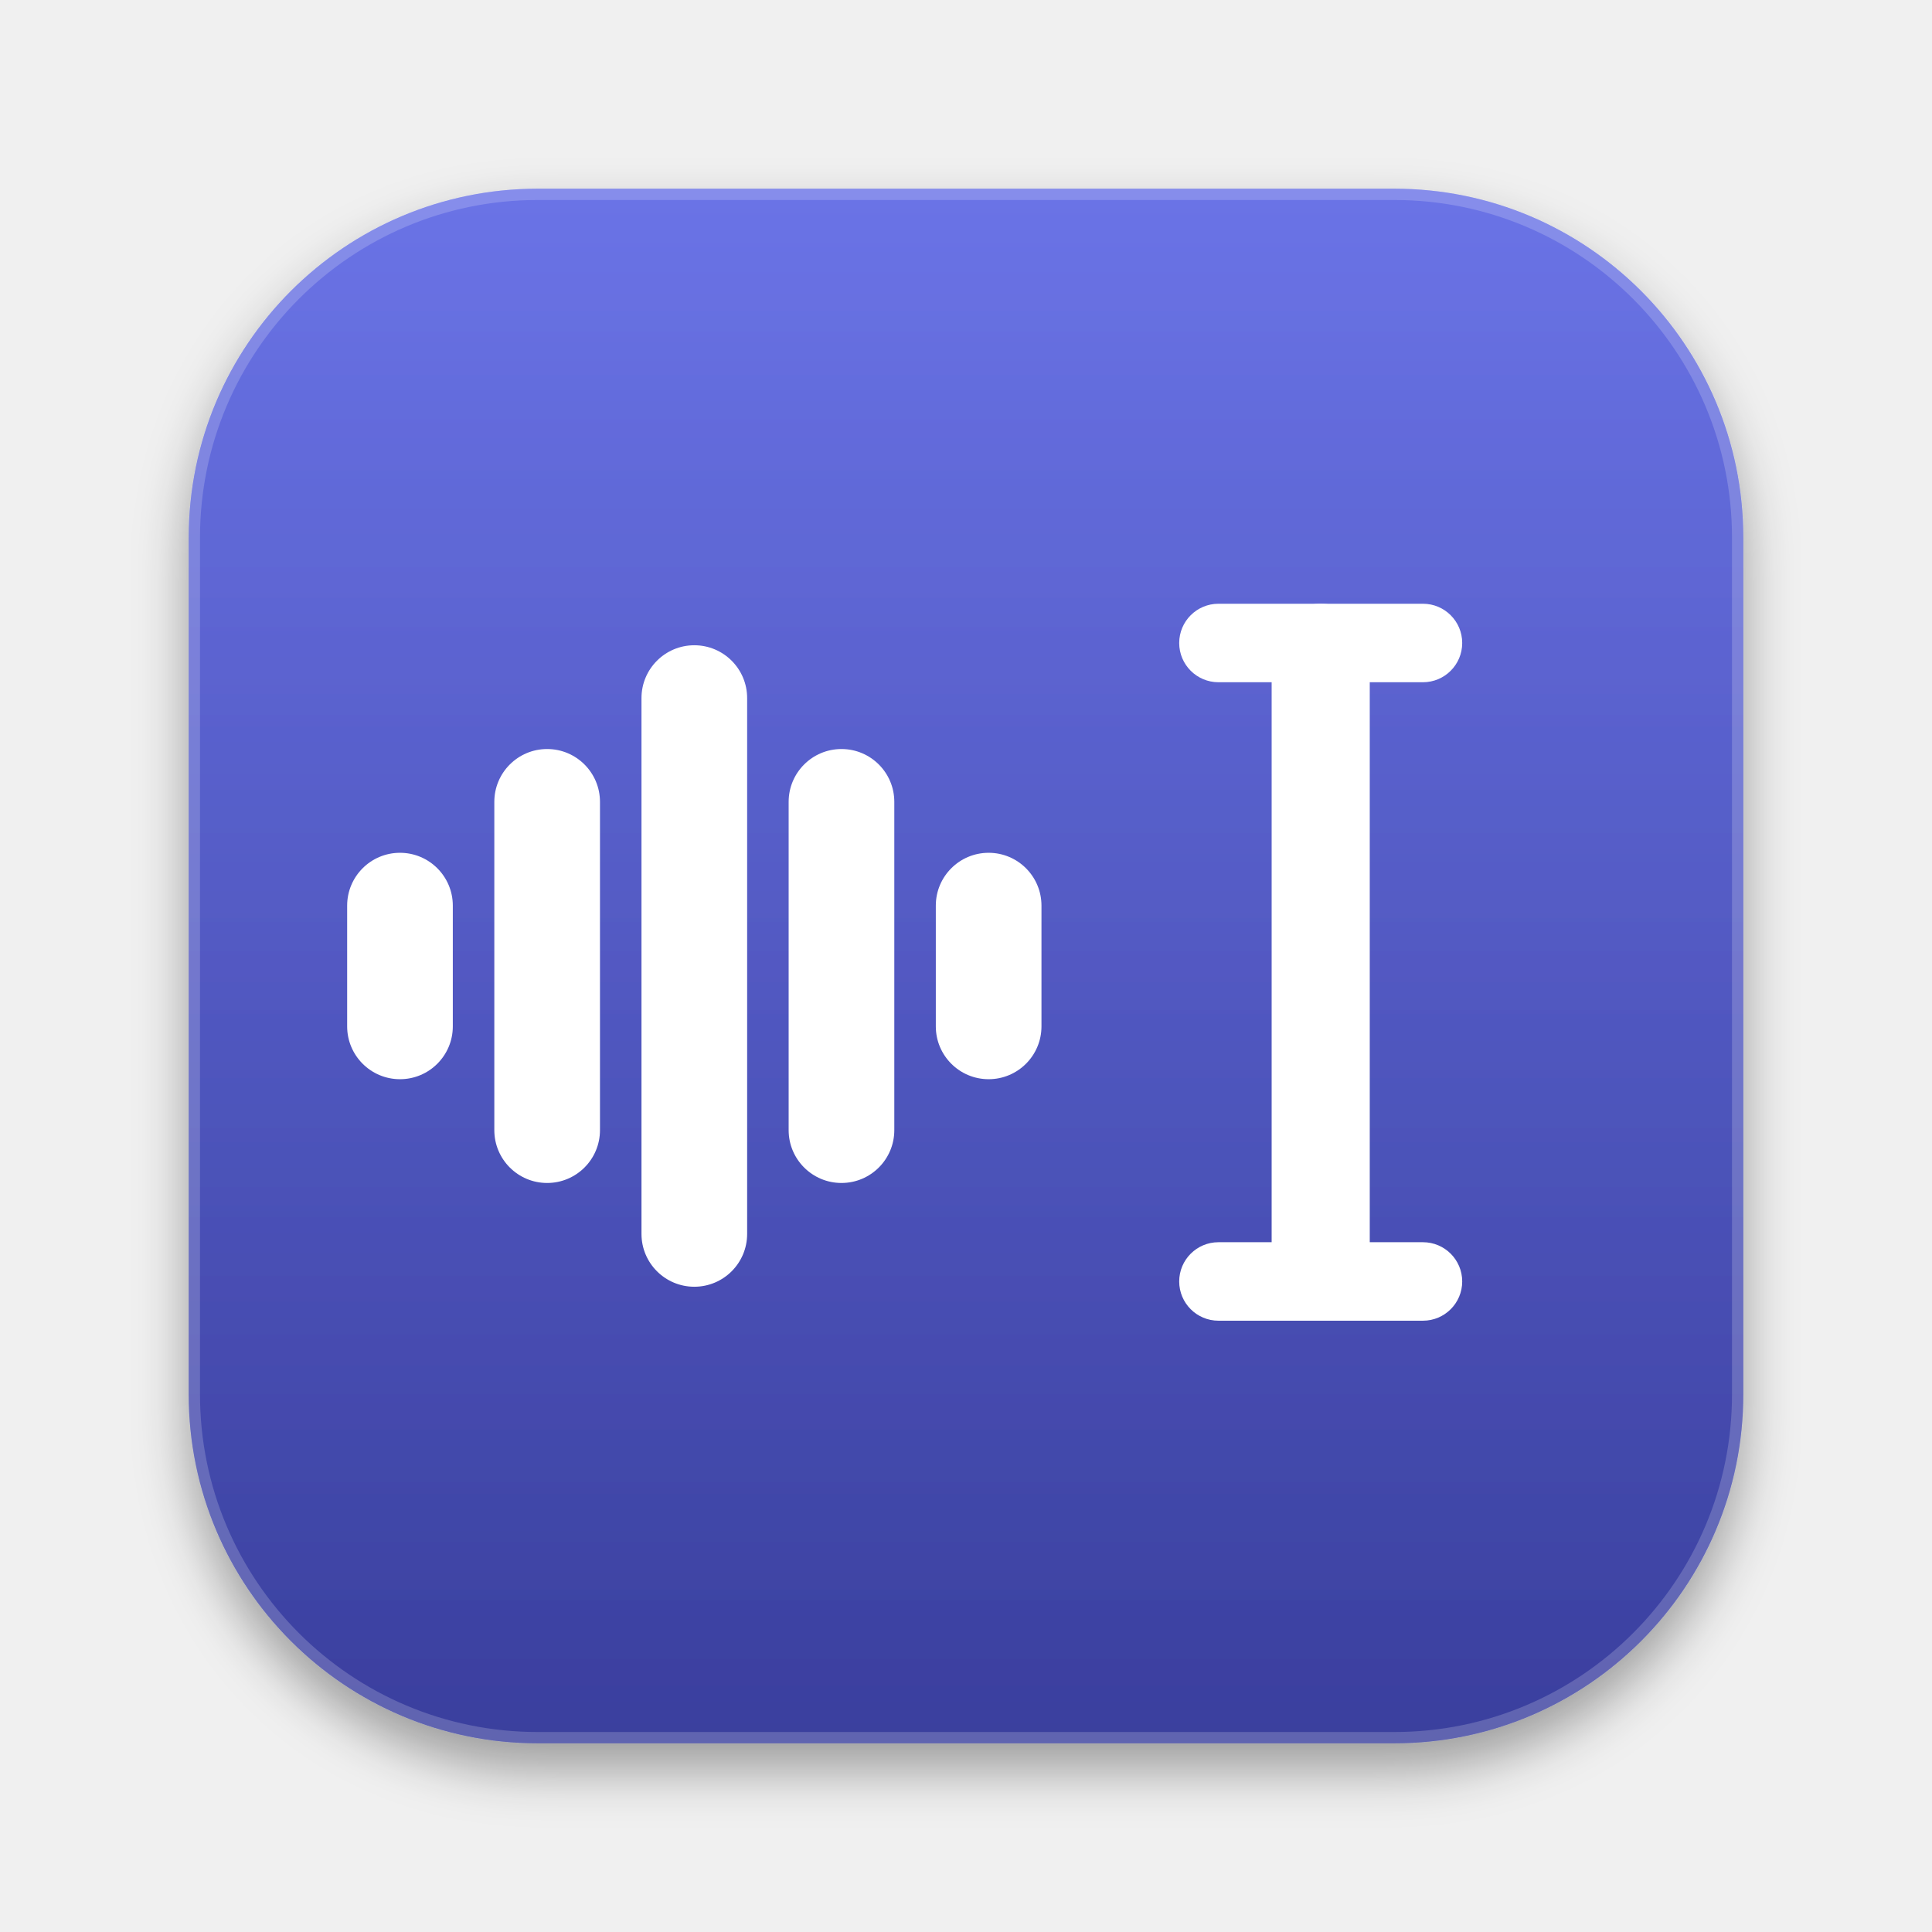
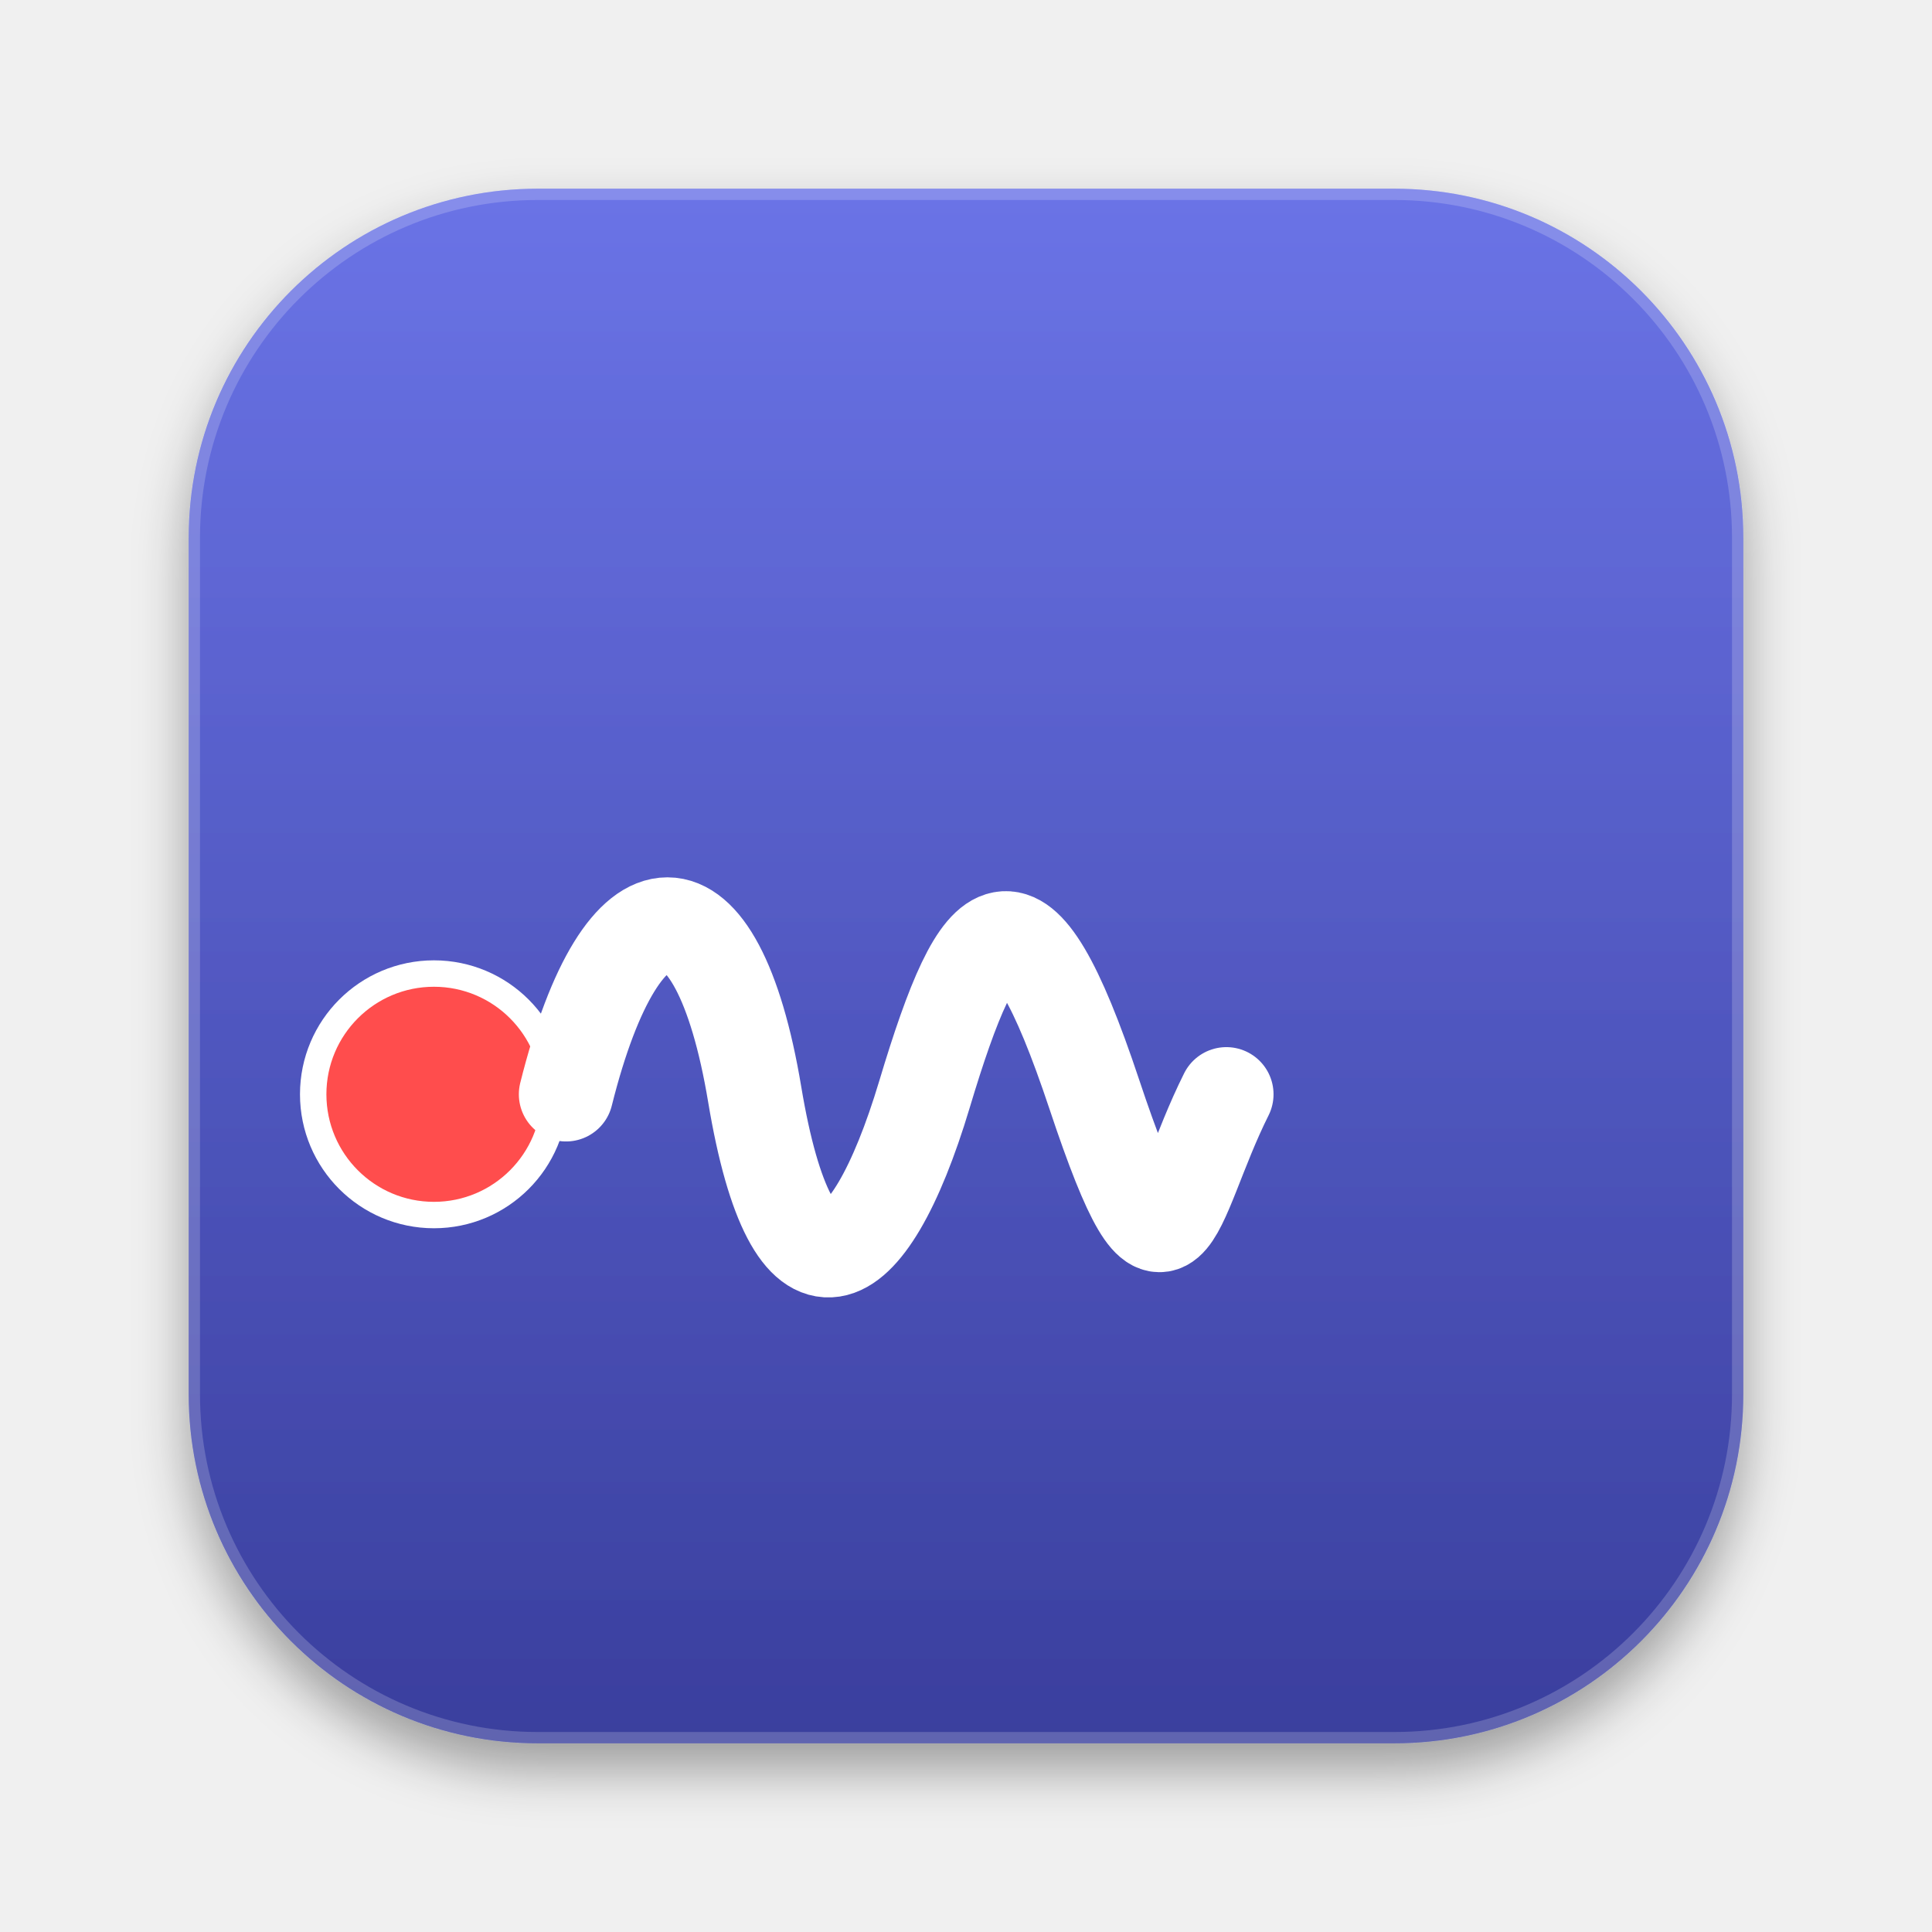
<svg xmlns="http://www.w3.org/2000/svg" viewBox="0 0 1024 1024" width="1024" height="1024" role="img">
  <defs>
    <linearGradient id="bg" x1="0" y1="0" x2="0" y2="1">
      <stop offset="0" stop-color="#6a73e6" />
      <stop offset="1" stop-color="#3a3f9e" />
    </linearGradient>
    <filter id="sh" x="-10%" y="-10%" width="120%" height="130%">
      <feDropShadow dx="0" dy="14" stdDeviation="14" flood-color="#000" flood-opacity="0.35" />
    </filter>
  </defs>
  <g>
    <rect x="100" y="100" width="824" height="824" rx="185" fill="url(#bg)" filter="url(#sh)" />
    <rect x="103" y="103" width="818" height="818" rx="182" fill="none" stroke="#ffffff30" stroke-width="6" />
-     <g fill="#fff">
-       <rect x="184" y="452" width="56" height="120" rx="28" />
-       <rect x="262" y="397" width="56" height="230" rx="28" />
-       <rect x="340" y="342" width="56" height="340" rx="28" />
-       <rect x="418" y="397" width="56" height="230" rx="28" />
-       <rect x="496" y="452" width="56" height="120" rx="28" />
-     </g>
-     <g fill="#fff">
-       <rect x="674" y="320" width="52" height="380" rx="26" />
-       <rect x="625" y="320" width="150" height="41.6" rx="20.8" />
-       <rect x="625" y="658.4" width="150" height="41.6" rx="20.8" />
-     </g>
+     <circle cx="230" cy="580" r="64" fill="#ff4d4d" stroke="#fff" stroke-width="14" />
+     <path d="M300 580c30-120 80-120 100 0s60 100 90 0 50-120 90 0 40 60 70 0" fill="none" stroke="#fff" stroke-width="50" stroke-linecap="round" stroke-linejoin="round" />
  </g>
</svg>
